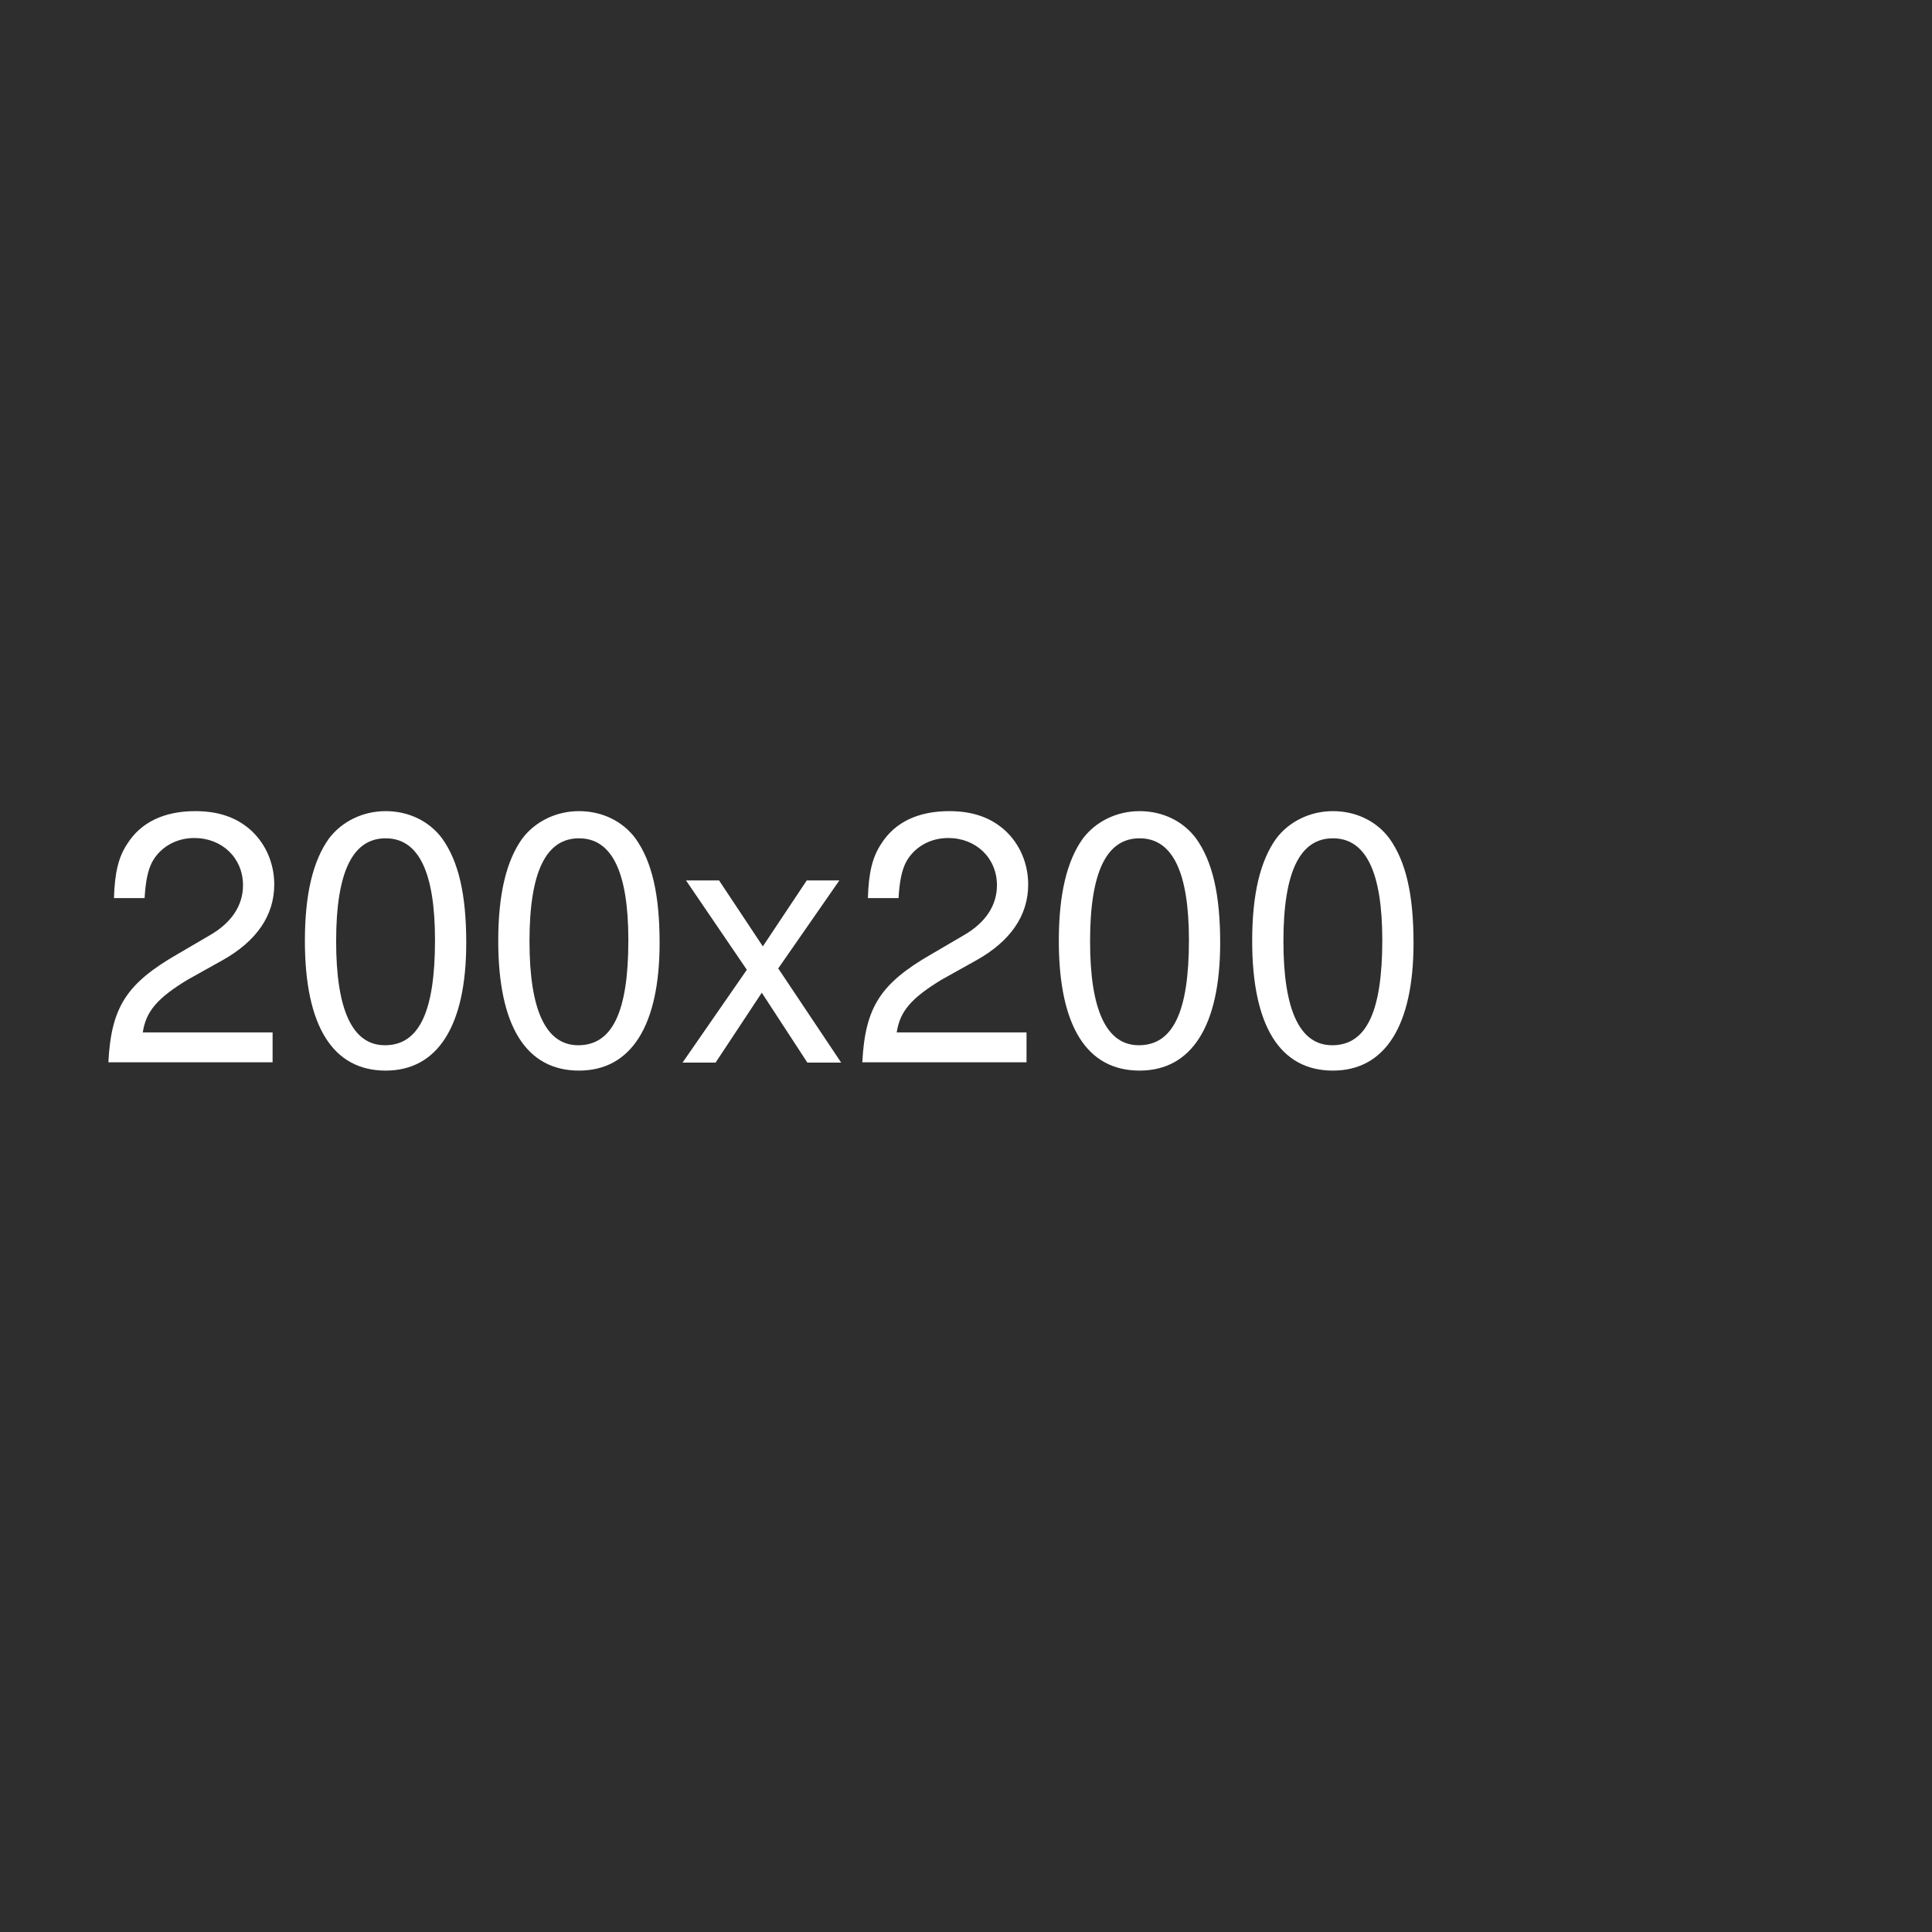
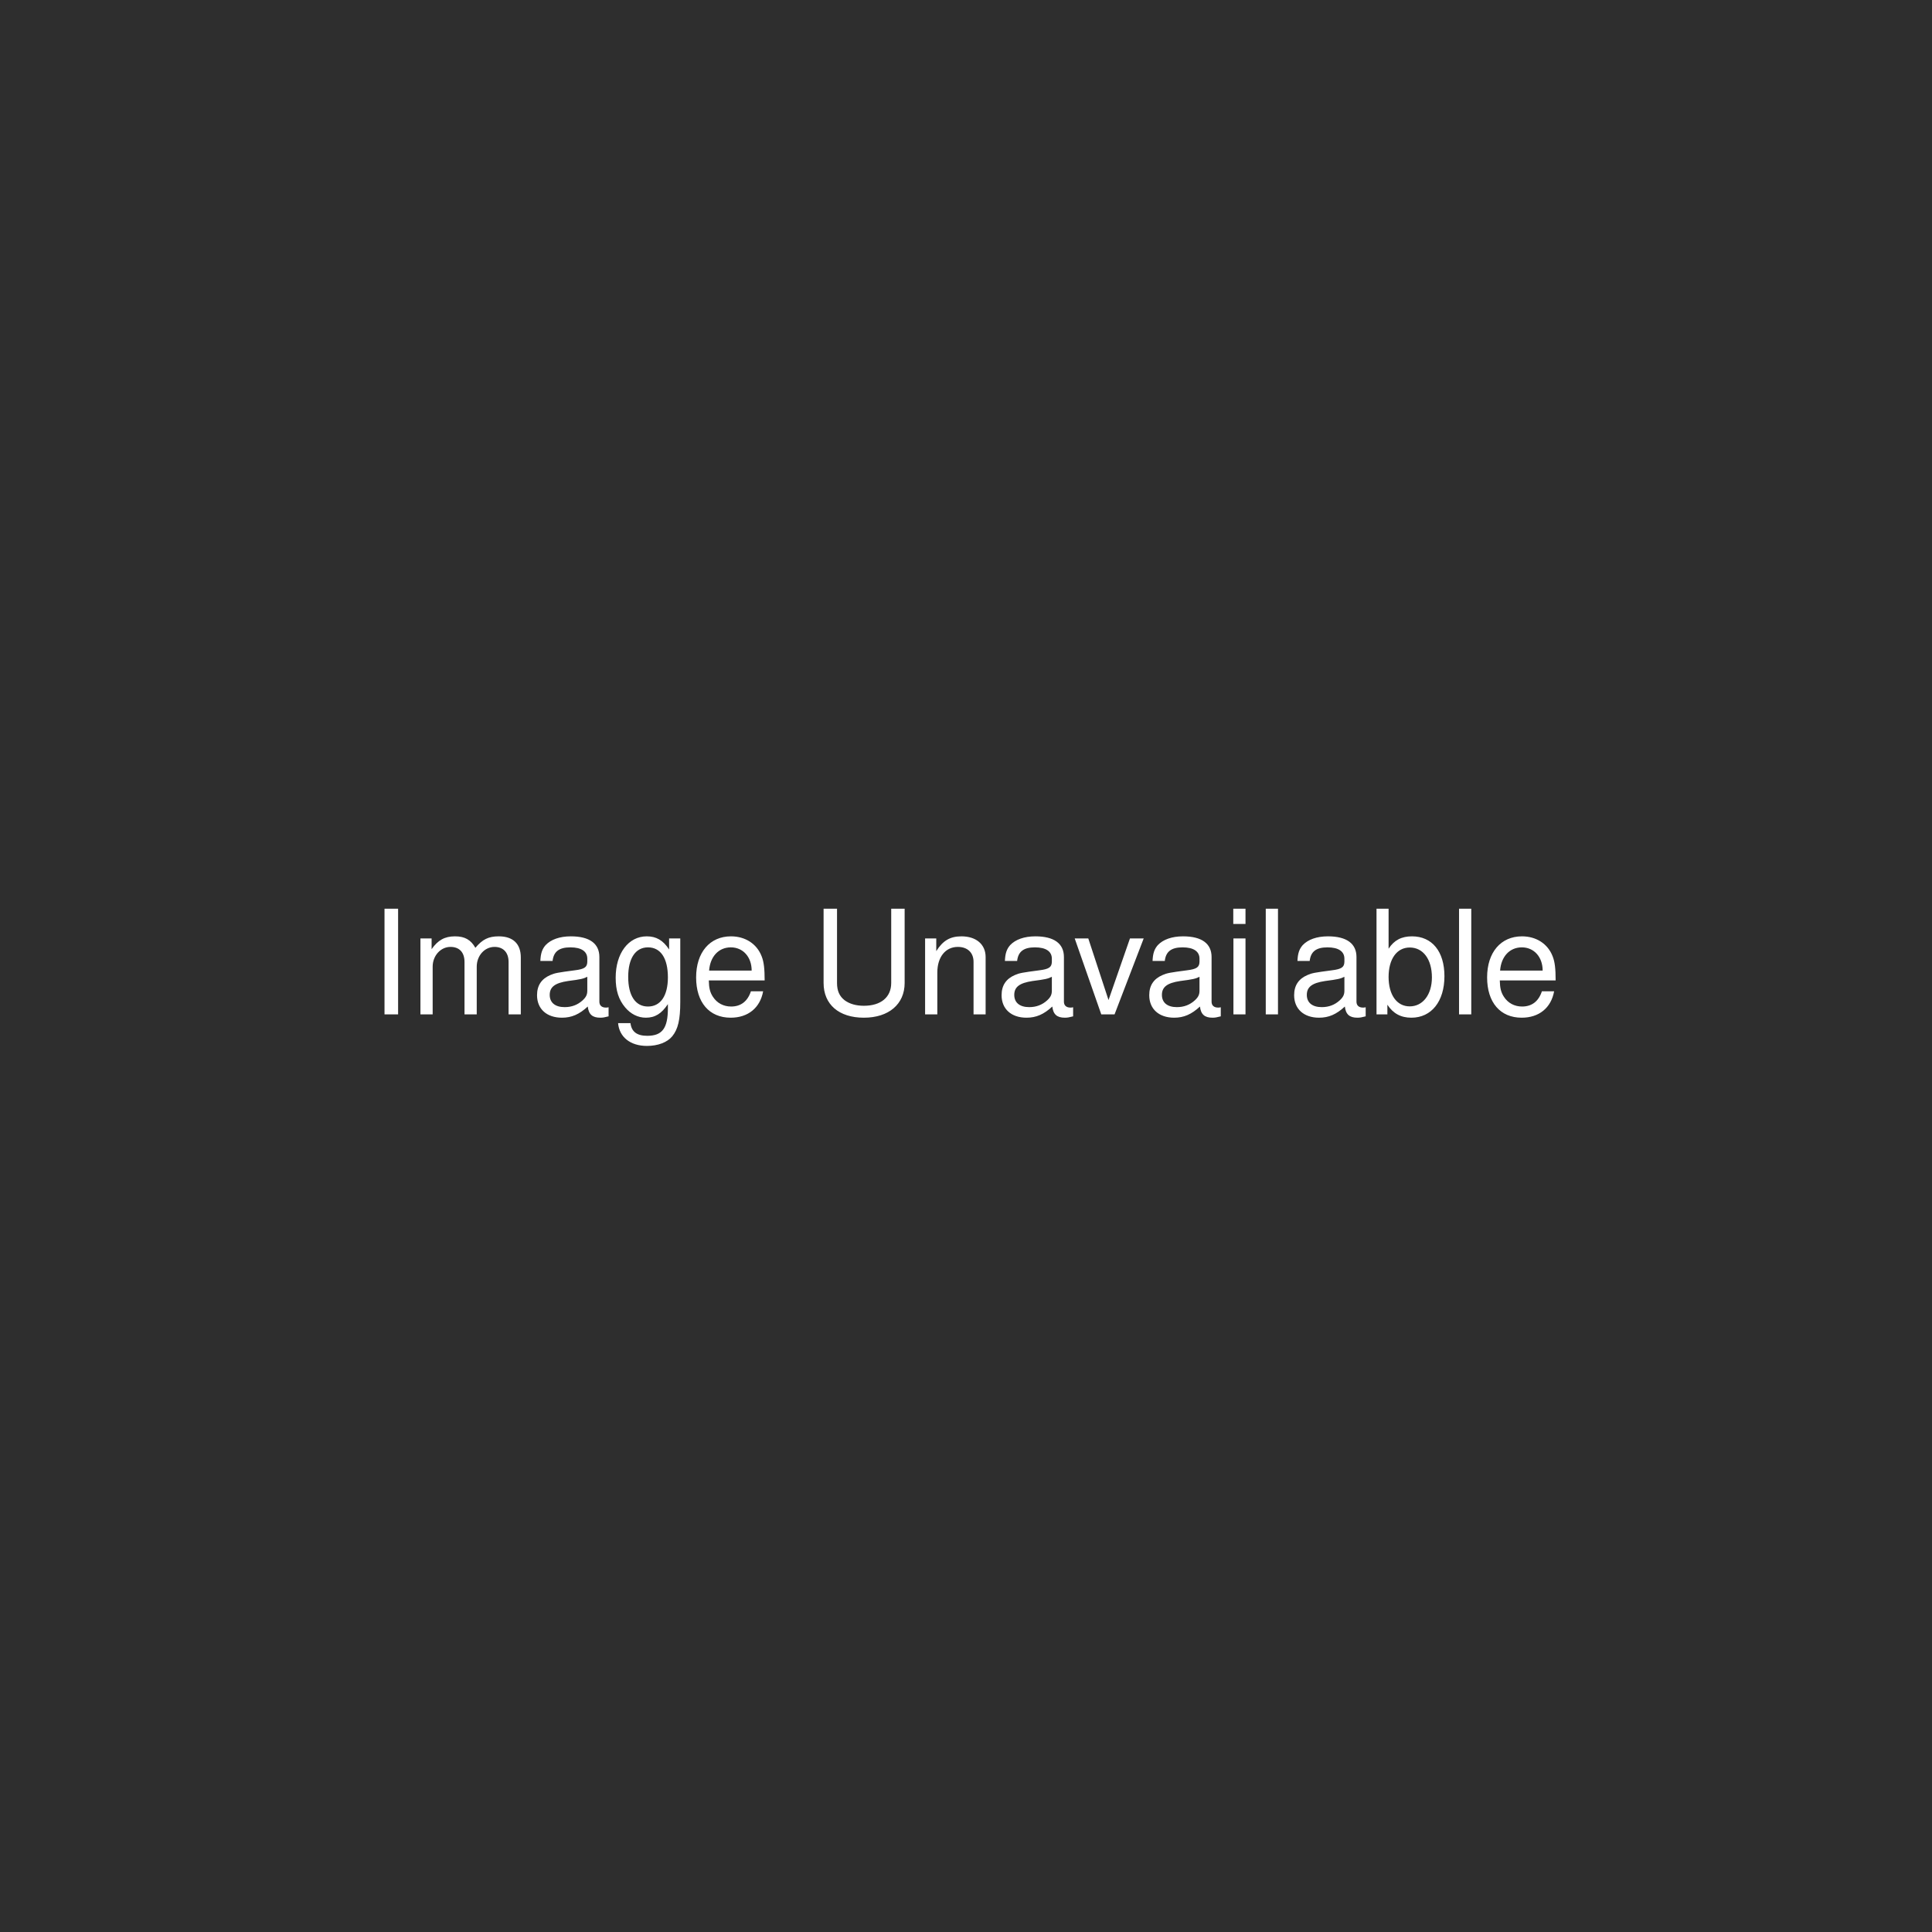
<svg xmlns="http://www.w3.org/2000/svg" width="200" height="200" viewBox="0 0 200 200" preserveAspectRatio="none">
  <defs>
    <style type="text/css">
            #bg {
            fill: #2e2e2e;
            }
            #text {
            fill: #ffffff;
            font-weight: normal;
            font-family:Helvetica, monospace;
-             font-size:3em;
+             font-size:1.25em;
            }
        </style>
  </defs>
  <g id="placeholder">
    <rect id="bg" width="100%" height="100%" />
-     <text id="text" x="10" y="110">200x200</text>
+     <text id="text" x="50%" y="50%" dominant-baseline="middle" text-anchor="middle">Image Unavailable</text>
  </g>
</svg>
